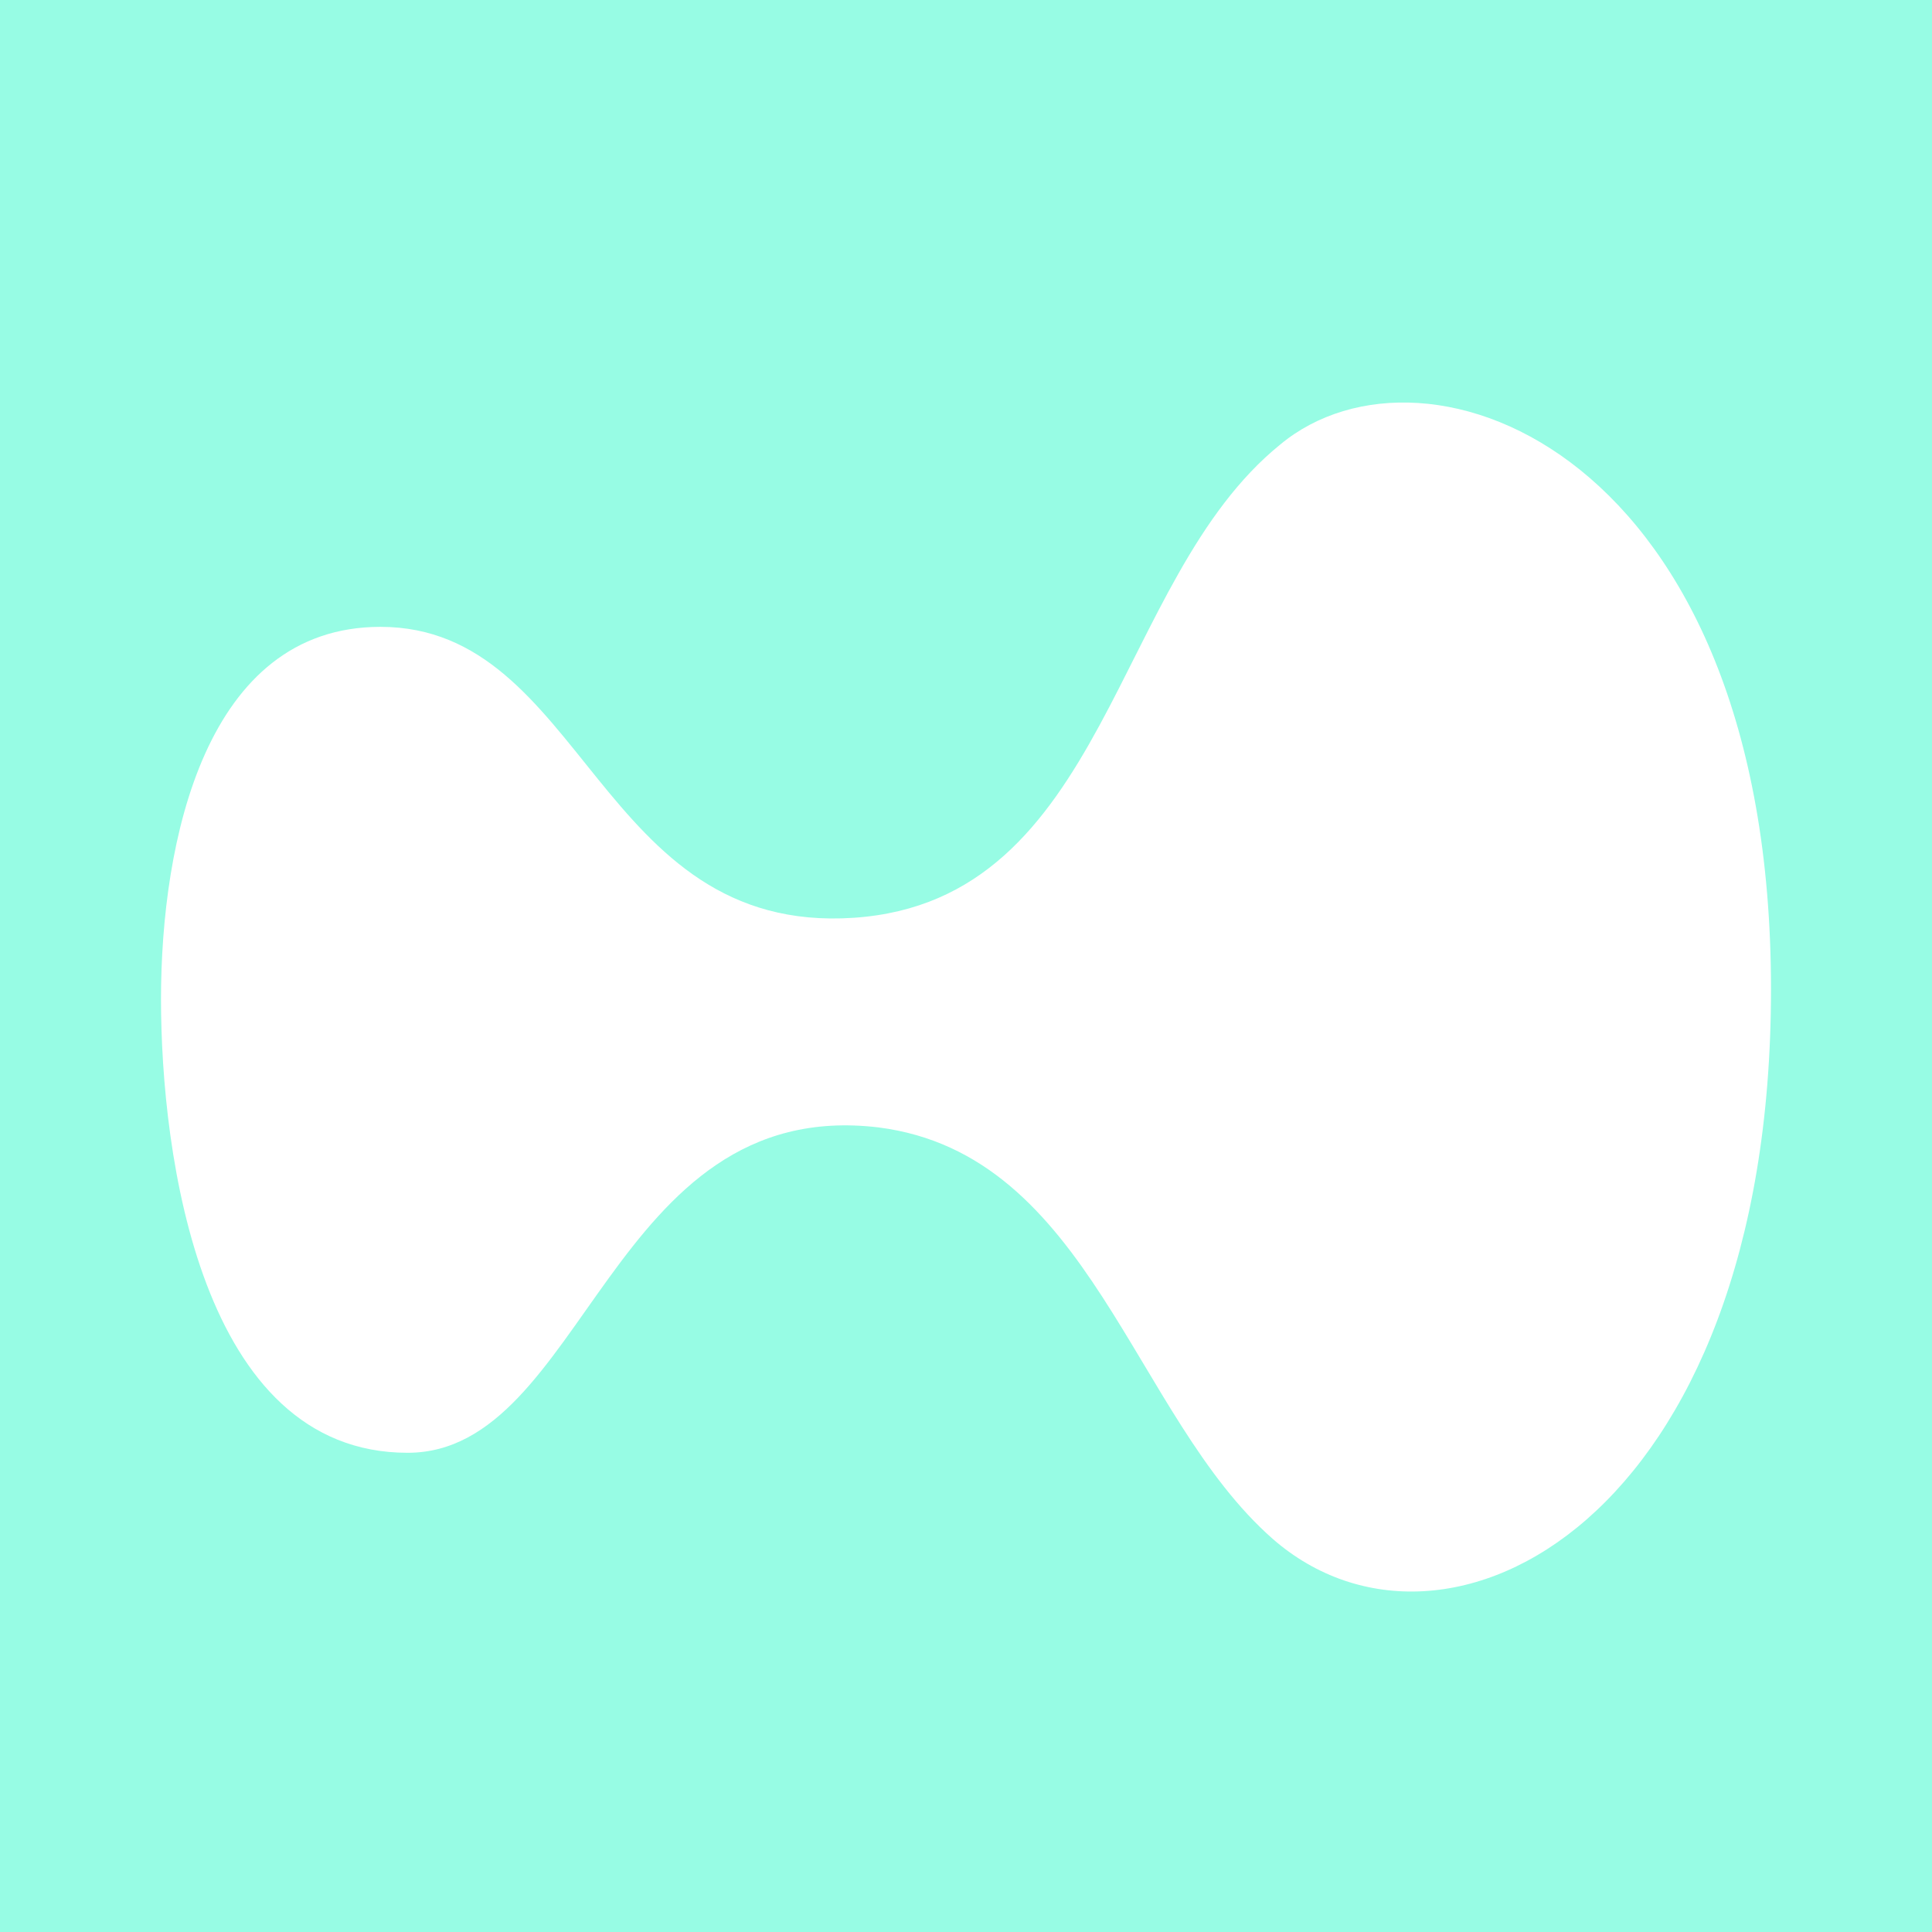
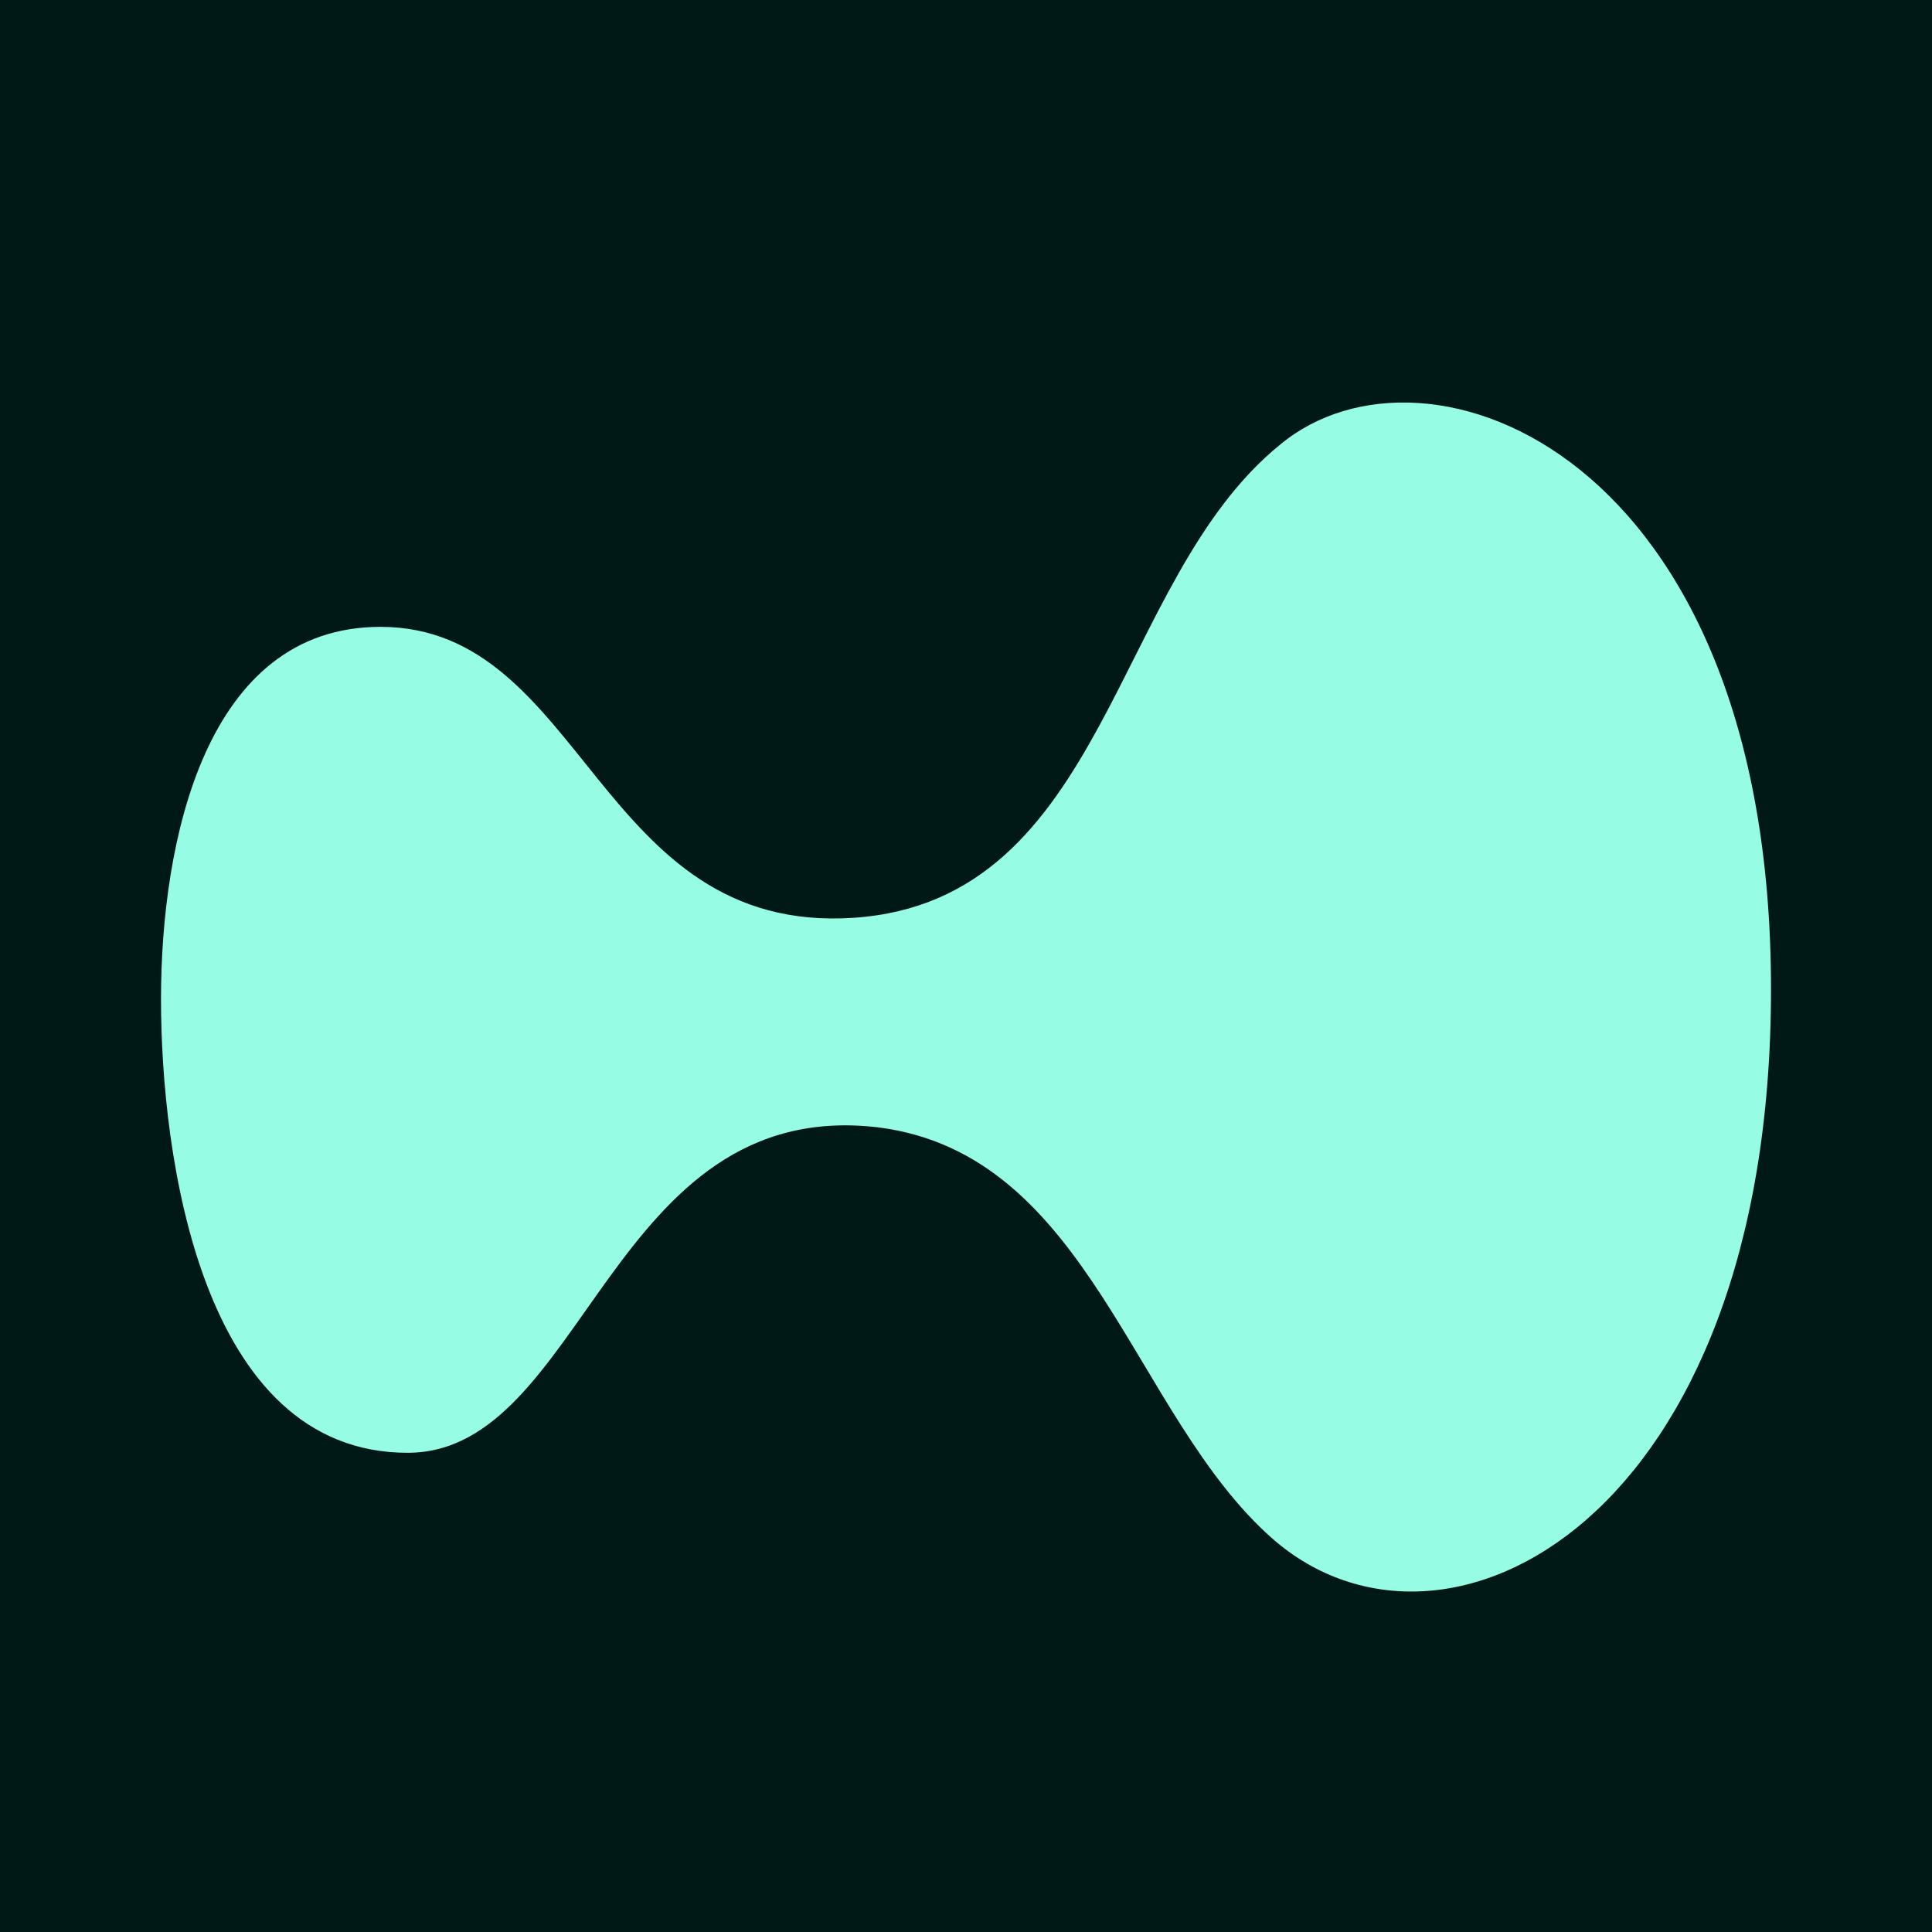
<svg xmlns="http://www.w3.org/2000/svg" width="24" height="24" viewBox="0 0 24 24" fill="none">
-   <rect width="24" height="24" fill="#97FCE4" />
-   <path d="M22 12.289C22 18.874 17.957 20.988 15.813 19.119C14.067 17.588 13.547 14.341 10.913 14.005C7.574 13.606 7.268 18.047 5.063 18.047C2.49 18.047 2 14.341 2 12.412C2 10.452 2.551 7.787 4.726 7.787C7.268 7.787 7.421 11.616 10.606 11.401C13.761 11.187 13.822 7.205 15.905 5.521C17.712 4.02 22 5.612 22 12.289Z" fill="white" />
+   <rect width="24" height="24" fill="#011916" />
+   <path d="M22 12.289C22 18.874 17.957 20.988 15.813 19.119C14.067 17.588 13.547 14.341 10.913 14.005C7.574 13.606 7.268 18.047 5.063 18.047C2.49 18.047 2 14.341 2 12.412C2 10.452 2.551 7.787 4.726 7.787C7.268 7.787 7.421 11.616 10.606 11.401C13.761 11.187 13.822 7.205 15.905 5.521C17.712 4.02 22 5.612 22 12.289Z" fill="#97FCE4" />
</svg>
